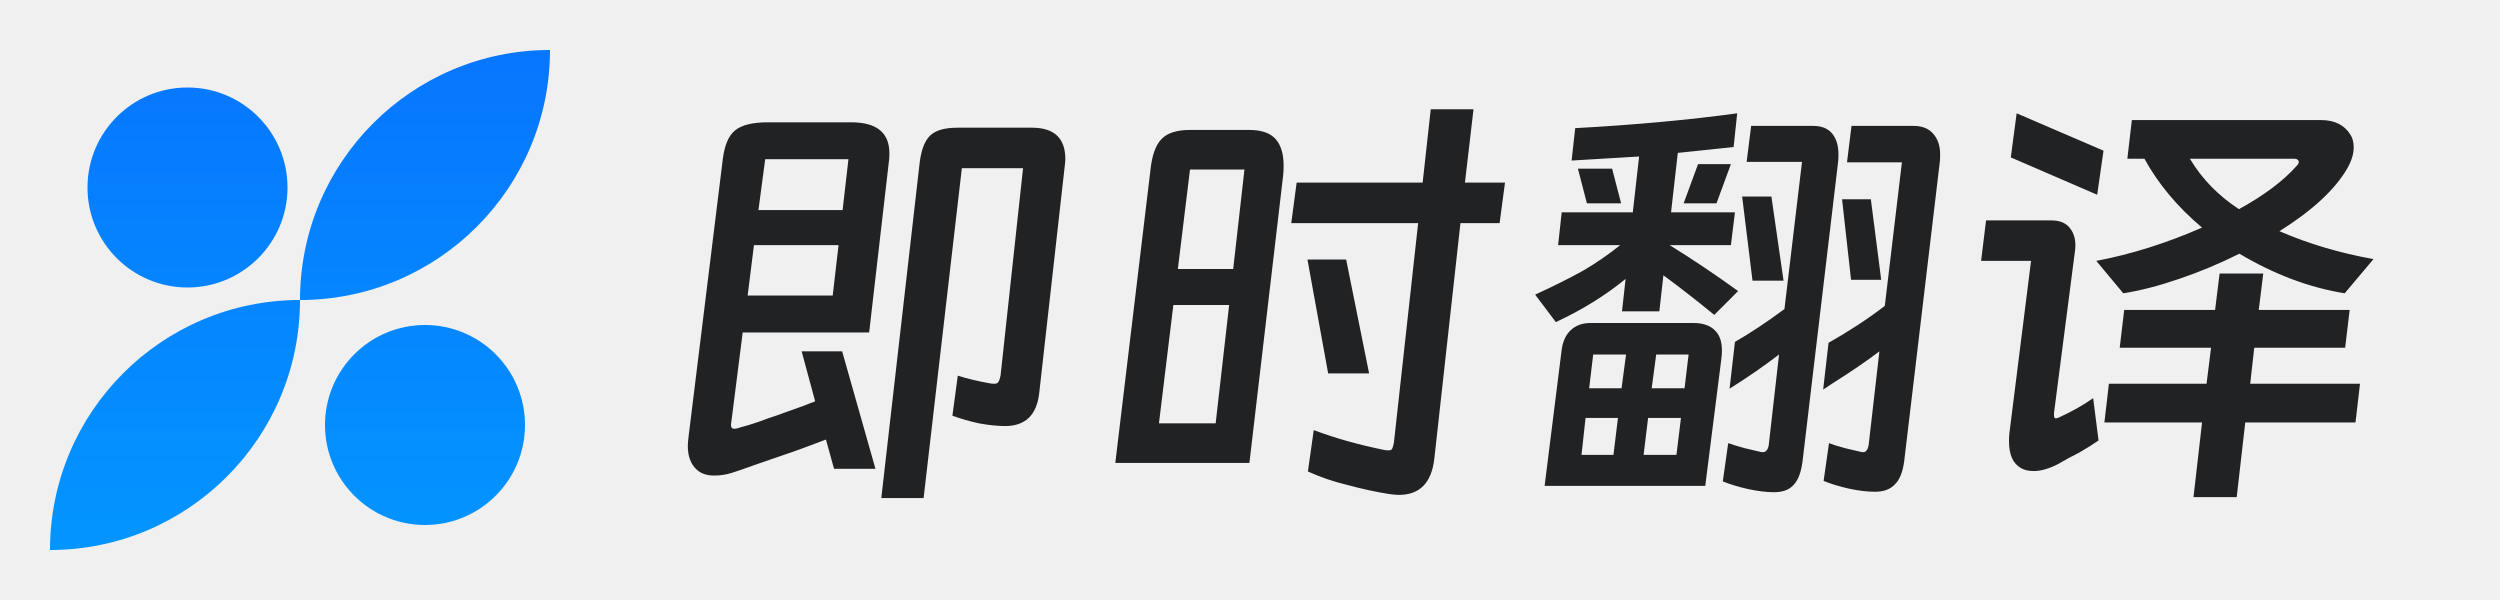
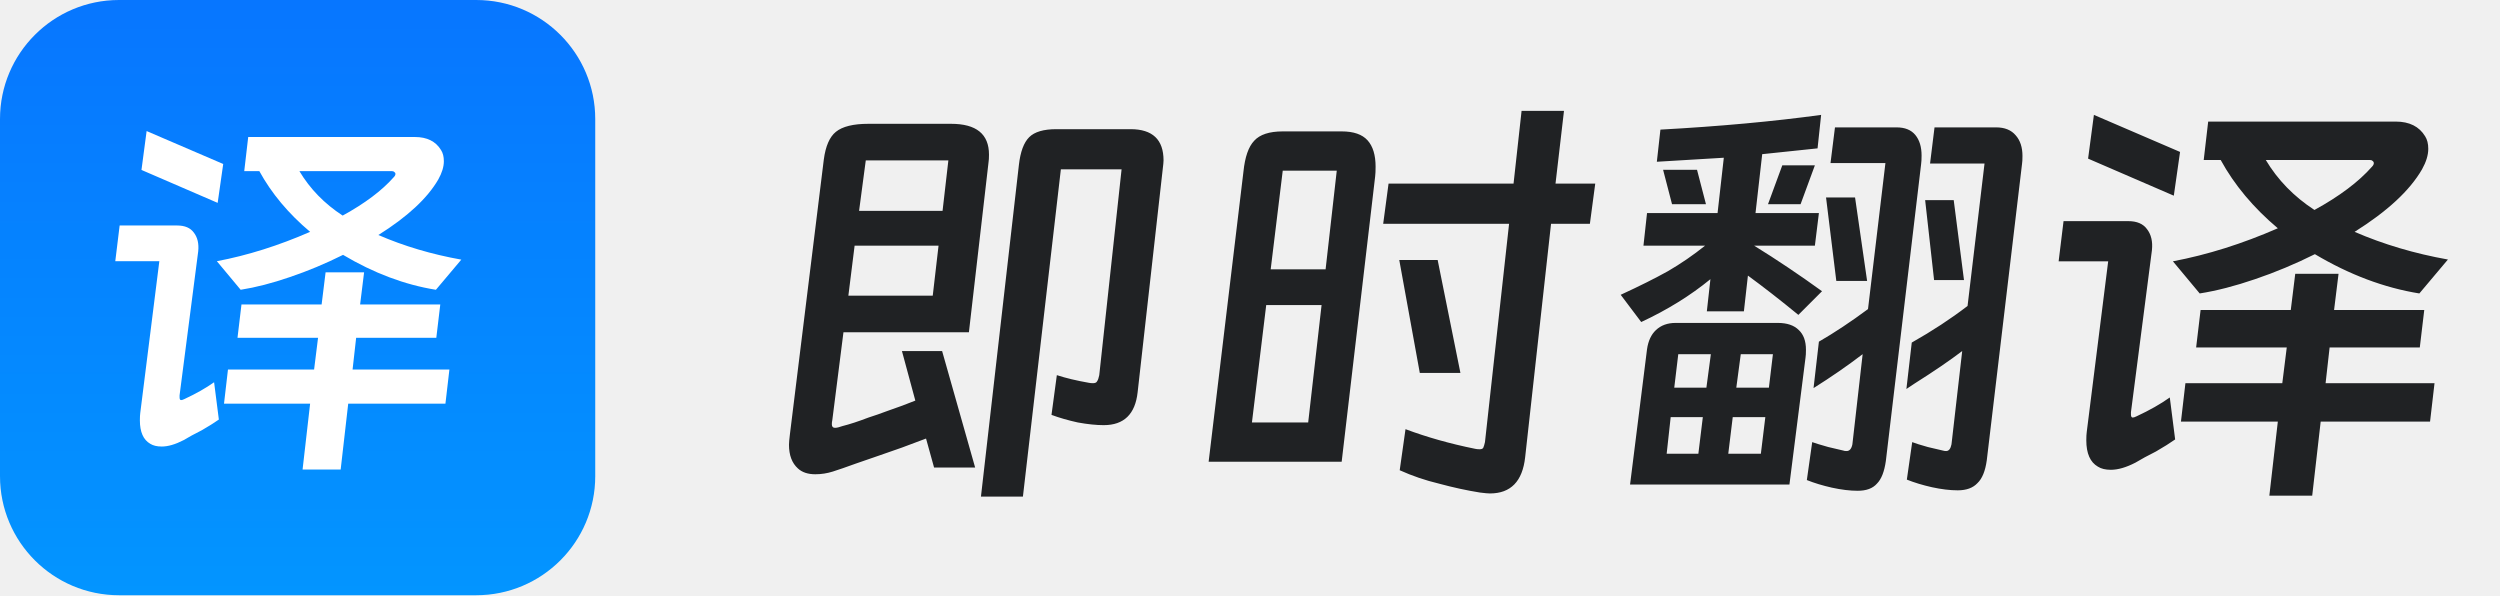
- <svg xmlns="http://www.w3.org/2000/svg" width="200" height="48" viewBox="0 0 200 48" fill="none">
-   <path d="M69.532 26.596H59.416L58.516 33.688C58.492 33.784 58.48 33.892 58.48 34.012C58.48 34.204 58.564 34.3 58.732 34.3C58.876 34.3 59.08 34.252 59.344 34.156C59.92 34.012 60.616 33.784 61.432 33.472L62.188 33.22L62.98 32.932C63.82 32.644 64.564 32.368 65.212 32.104L64.132 28.108H67.372L70.036 37.504H66.724L66.076 35.164C64.708 35.692 63.484 36.136 62.404 36.496L60.424 37.18C59.632 37.468 59.008 37.684 58.552 37.828C58.096 37.972 57.628 38.044 57.148 38.044C56.548 38.044 56.08 37.888 55.744 37.576C55.264 37.144 55.024 36.508 55.024 35.668C55.024 35.5 55.048 35.224 55.096 34.84L57.832 12.664C57.976 11.584 58.3 10.84 58.804 10.432C59.332 10 60.208 9.784 61.432 9.784H68.092C70.132 9.784 71.152 10.612 71.152 12.268C71.152 12.532 71.14 12.736 71.116 12.88L69.532 26.596ZM81.844 13.456H76.948L73.888 39.844H70.504L73.564 13.096C73.684 12.04 73.96 11.296 74.392 10.864C74.824 10.432 75.556 10.216 76.588 10.216H82.564C84.34 10.216 85.228 11.056 85.228 12.736C85.228 12.856 85.204 13.108 85.156 13.492L83.14 31.42C82.948 33.196 82.036 34.084 80.404 34.084C79.804 34.084 79.108 34.012 78.316 33.868C77.548 33.7 76.84 33.496 76.192 33.256L76.624 30.052C77.368 30.292 78.22 30.496 79.18 30.664C79.276 30.688 79.396 30.7 79.54 30.7C79.708 30.7 79.816 30.652 79.864 30.556C79.936 30.46 79.996 30.292 80.044 30.052L81.844 13.456ZM67.876 12.736H61.216L60.676 16.804H67.408L67.876 12.736ZM67.084 19.612H60.316L59.812 23.644H66.616L67.084 19.612ZM117.88 8.74L117.196 14.608H120.4L119.968 17.848H116.836L114.748 36.676C114.532 38.62 113.584 39.592 111.904 39.592C111.76 39.592 111.496 39.568 111.112 39.52C110.056 39.352 108.952 39.112 107.8 38.8C106.696 38.536 105.64 38.176 104.632 37.72L105.1 34.408C106.828 35.056 108.7 35.584 110.716 35.992C110.812 36.016 110.932 36.028 111.076 36.028C111.22 36.028 111.316 35.992 111.364 35.92C111.412 35.824 111.46 35.668 111.508 35.452L113.452 17.848H103.3L103.732 14.608H113.812L114.46 8.74H117.88ZM99.952 37.036H89.224L92.032 13.636C92.152 12.46 92.44 11.632 92.896 11.152C93.352 10.648 94.12 10.396 95.2 10.396H99.952C100.912 10.396 101.608 10.636 102.04 11.116C102.472 11.596 102.688 12.304 102.688 13.24C102.688 13.576 102.676 13.84 102.652 14.032L99.952 37.036ZM99.556 13.564H95.2L94.228 21.52H98.656L99.556 13.564ZM107.692 20.764L109.528 29.872H106.252L104.596 20.764H107.692ZM92.716 33.868H97.252L98.332 24.4H93.868L92.716 33.868ZM124.936 16.984H130.624L131.128 12.52L125.728 12.844L126.016 10.252C130.816 9.988 135.136 9.592 138.976 9.064L138.688 11.764L134.224 12.232L133.684 16.984H138.796L138.472 19.612H133.576C135.4 20.74 137.224 21.964 139.048 23.284L137.14 25.192C135.676 23.992 134.32 22.936 133.072 22.024L132.748 24.904H129.76L130.048 22.312C128.44 23.632 126.58 24.784 124.468 25.768L122.812 23.572C124.324 22.876 125.596 22.24 126.628 21.664C127.66 21.064 128.656 20.38 129.616 19.612H124.648L124.936 16.984ZM141.928 39.376C141.304 39.376 140.608 39.292 139.84 39.124C139.096 38.956 138.424 38.752 137.824 38.512L138.256 35.452C138.52 35.548 138.952 35.68 139.552 35.848L140.776 36.136C140.824 36.16 140.908 36.172 141.028 36.172C141.268 36.172 141.424 35.992 141.496 35.632L142.324 28.36C141.1 29.296 139.78 30.208 138.364 31.096L138.796 27.352C140.044 26.632 141.364 25.756 142.756 24.724L144.16 12.952H139.732L140.092 10.072H145.06C145.732 10.072 146.236 10.276 146.572 10.684C146.908 11.092 147.076 11.644 147.076 12.34C147.076 12.628 147.064 12.856 147.04 13.024L144.196 36.964C144.076 37.828 143.836 38.44 143.476 38.8C143.14 39.184 142.624 39.376 141.928 39.376ZM149.992 39.34C149.368 39.34 148.672 39.256 147.904 39.088C147.16 38.92 146.488 38.716 145.888 38.476L146.32 35.452C146.56 35.548 146.98 35.68 147.58 35.848L148.804 36.136C148.876 36.16 148.96 36.172 149.056 36.172C149.272 36.172 149.416 35.992 149.488 35.632L150.352 28.108C149.344 28.876 148.06 29.752 146.5 30.736L145.852 31.168L146.284 27.424C147.94 26.488 149.44 25.504 150.784 24.472L152.152 12.988H147.76L148.12 10.072H153.088C153.784 10.072 154.312 10.288 154.672 10.72C155.032 11.128 155.212 11.68 155.212 12.376C155.212 12.664 155.2 12.88 155.176 13.024L152.332 36.928C152.212 37.792 151.96 38.404 151.576 38.764C151.216 39.148 150.688 39.34 149.992 39.34ZM135.844 13.132H138.472L137.32 16.264H134.692L135.844 13.132ZM128.968 13.492L129.688 16.264H126.952L126.232 13.492H128.968ZM141.712 15.724L142.684 22.456H140.2L139.372 15.724H141.712ZM149.668 15.94L150.496 22.384H148.084L147.364 15.94H149.668ZM136.42 38.872H123.568L124.936 27.964C125.032 27.292 125.272 26.776 125.656 26.416C126.064 26.032 126.592 25.84 127.24 25.84H135.484C136.228 25.84 136.792 26.032 137.176 26.416C137.56 26.776 137.752 27.304 137.752 28C137.752 28.288 137.74 28.504 137.716 28.648L136.42 38.872ZM130.084 28.36H127.456L127.132 31.06H129.724L130.084 28.36ZM134.764 31.06L135.088 28.36H132.496L132.136 31.06H134.764ZM129.436 33.436H126.844L126.52 36.388H129.076L129.436 33.436ZM131.848 33.436L131.488 36.388H134.116L134.476 33.436H131.848ZM161.332 9.064L168.28 12.052L167.776 15.58L160.864 12.592L161.332 9.064ZM187.576 23.464C184.744 23.008 181.936 21.952 179.152 20.296C177.568 21.088 175.96 21.76 174.328 22.312C172.72 22.864 171.232 23.248 169.864 23.464L167.704 20.872C170.488 20.344 173.308 19.456 176.164 18.208C174.196 16.552 172.66 14.716 171.556 12.7H170.188L170.548 9.604H185.668C186.772 9.604 187.564 10 188.044 10.792C188.212 11.056 188.296 11.392 188.296 11.8C188.296 12.304 188.128 12.856 187.792 13.456C186.808 15.16 184.996 16.84 182.356 18.496C184.684 19.504 187.192 20.248 189.88 20.728L187.576 23.464ZM175.192 12.7C176.152 14.308 177.46 15.652 179.116 16.732C181.132 15.628 182.68 14.464 183.76 13.24C183.856 13.144 183.904 13.048 183.904 12.952C183.904 12.88 183.868 12.82 183.796 12.772C183.748 12.724 183.676 12.7 183.58 12.7H175.192ZM164.32 33.04V33.22C164.32 33.388 164.368 33.472 164.464 33.472C164.536 33.472 164.644 33.436 164.788 33.364C165.82 32.884 166.708 32.38 167.452 31.852L167.884 35.236C167.476 35.524 166.96 35.848 166.336 36.208L165.436 36.676L164.68 37.108C163.936 37.492 163.276 37.684 162.7 37.684C162.268 37.684 161.92 37.6 161.656 37.432C161.032 37.072 160.72 36.364 160.72 35.308C160.72 35.02 160.732 34.792 160.756 34.624L162.484 20.872H158.488L158.884 17.632H164.104C164.8 17.632 165.304 17.848 165.616 18.28C165.952 18.712 166.084 19.276 166.012 19.972L164.32 33.04ZM168.352 33.796L168.712 30.7H176.524L176.884 27.82H169.576L169.936 24.796H177.208L177.568 21.88H181.06L180.7 24.796H187.972L187.612 27.82H180.34L180.016 30.7H188.8L188.44 33.796H179.62L178.936 39.772H175.48L176.164 33.796H168.352Z" fill="#202224" />
-   <g clip-path="url(#clip0_2032_868)">
-     <path d="M24 24C24 35.046 15.046 44 4 44C4 32.954 12.954 24 24 24ZM34 26C38.418 26 42 29.582 42 34C42 38.418 38.418 42 34 42C29.582 42 26 38.418 26 34C26 29.582 29.582 26 34 26ZM44 4C44 15.046 35.046 24 24 24C24 12.954 32.954 4 44 4ZM15 7C19.418 7 23 10.582 23 15C23 19.418 19.418 23 15 23C10.582 23 7 19.418 7 15C7 10.582 10.582 7 15 7Z" fill="url(#paint0_linear_2032_868)" />
+ <svg xmlns="http://www.w3.org/2000/svg" width="168" height="40" viewBox="0 0 168 40" fill="none">
+   <path d="M65.11 22.33H56.68L55.93 28.24C55.91 28.32 55.9 28.41 55.9 28.51C55.9 28.67 55.97 28.75 56.11 28.75C56.23 28.75 56.4 28.71 56.62 28.63C57.1 28.51 57.68 28.32 58.36 28.06L58.99 27.85L59.65 27.61C60.35 27.37 60.97 27.14 61.51 26.92L60.61 23.59H63.31L65.53 31.42H62.77L62.23 29.47C61.09 29.91 60.07 30.28 59.17 30.58L57.52 31.15C56.86 31.39 56.34 31.57 55.96 31.69C55.58 31.81 55.19 31.87 54.79 31.87C54.29 31.87 53.9 31.74 53.62 31.48C53.22 31.12 53.02 30.59 53.02 29.89C53.02 29.75 53.04 29.52 53.08 29.2L55.36 10.72C55.48 9.82 55.75 9.2 56.17 8.86C56.61 8.5 57.34 8.32 58.36 8.32H63.91C65.61 8.32 66.46 9.01 66.46 10.39C66.46 10.61 66.45 10.78 66.43 10.9L65.11 22.33ZM75.37 11.38H71.29L68.74 33.37H65.92L68.47 11.08C68.57 10.2 68.8 9.58 69.16 9.22C69.52 8.86 70.13 8.68 70.99 8.68H75.97C77.45 8.68 78.19 9.38 78.19 10.78C78.19 10.88 78.17 11.09 78.13 11.41L76.45 26.35C76.29 27.83 75.53 28.57 74.17 28.57C73.67 28.57 73.09 28.51 72.43 28.39C71.79 28.25 71.2 28.08 70.66 27.88L71.02 25.21C71.64 25.41 72.35 25.58 73.15 25.72C73.23 25.74 73.33 25.75 73.45 25.75C73.59 25.75 73.68 25.71 73.72 25.63C73.78 25.55 73.83 25.41 73.87 25.21L75.37 11.38ZM63.73 10.78H58.18L57.73 14.17H63.34L63.73 10.78ZM63.07 16.51H57.43L57.01 19.87H62.68L63.07 16.51ZM105.1 7.45L104.53 12.34H107.2L106.84 15.04H104.23L102.49 30.73C102.31 32.35 101.52 33.16 100.12 33.16C100 33.16 99.78 33.14 99.46 33.1C98.58 32.96 97.66 32.76 96.7 32.5C95.78 32.28 94.9 31.98 94.06 31.6L94.45 28.84C95.89 29.38 97.45 29.82 99.13 30.16C99.21 30.18 99.31 30.19 99.43 30.19C99.55 30.19 99.63 30.16 99.67 30.1C99.71 30.02 99.75 29.89 99.79 29.71L101.41 15.04H92.95L93.31 12.34H101.71L102.25 7.45H105.1ZM90.16 31.03H81.22L83.56 11.53C83.66 10.55 83.9 9.86 84.28 9.46C84.66 9.04 85.3 8.83 86.2 8.83H90.16C90.96 8.83 91.54 9.03 91.9 9.43C92.26 9.83 92.44 10.42 92.44 11.2C92.44 11.48 92.43 11.7 92.41 11.86L90.16 31.03ZM89.83 11.47H86.2L85.39 18.1H89.08L89.83 11.47ZM96.61 17.47L98.14 25.06H95.41L94.03 17.47H96.61ZM84.13 28.39H87.91L88.81 20.5H85.09L84.13 28.39ZM110.68 14.32H115.42L115.84 10.6L111.34 10.87L111.58 8.71C115.58 8.49 119.18 8.16 122.38 7.72L122.14 9.97L118.42 10.36L117.97 14.32H122.23L121.96 16.51H117.88C119.4 17.45 120.92 18.47 122.44 19.57L120.85 21.16C119.63 20.16 118.5 19.28 117.46 18.52L117.19 20.92H114.7L114.94 18.76C113.6 19.86 112.05 20.82 110.29 21.64L108.91 19.81C110.17 19.23 111.23 18.7 112.09 18.22C112.95 17.72 113.78 17.15 114.58 16.51H110.44L110.68 14.32ZM124.84 32.98C124.32 32.98 123.74 32.91 123.1 32.77C122.48 32.63 121.92 32.46 121.42 32.26L121.78 29.71C122 29.79 122.36 29.9 122.86 30.04L123.88 30.28C123.92 30.3 123.99 30.31 124.09 30.31C124.29 30.31 124.42 30.16 124.48 29.86L125.17 23.8C124.15 24.58 123.05 25.34 121.87 26.08L122.23 22.96C123.27 22.36 124.37 21.63 125.53 20.77L126.7 10.96H123.01L123.31 8.56H127.45C128.01 8.56 128.43 8.73 128.71 9.07C128.99 9.41 129.13 9.87 129.13 10.45C129.13 10.69 129.12 10.88 129.1 11.02L126.73 30.97C126.63 31.69 126.43 32.2 126.13 32.5C125.85 32.82 125.42 32.98 124.84 32.98ZM131.56 32.95C131.04 32.95 130.46 32.88 129.82 32.74C129.2 32.6 128.64 32.43 128.14 32.23L128.5 29.71C128.7 29.79 129.05 29.9 129.55 30.04L130.57 30.28C130.63 30.3 130.7 30.31 130.78 30.31C130.96 30.31 131.08 30.16 131.14 29.86L131.86 23.59C131.02 24.23 129.95 24.96 128.65 25.78L128.11 26.14L128.47 23.02C129.85 22.24 131.1 21.42 132.22 20.56L133.36 10.99H129.7L130 8.56H134.14C134.72 8.56 135.16 8.74 135.46 9.1C135.76 9.44 135.91 9.9 135.91 10.48C135.91 10.72 135.9 10.9 135.88 11.02L133.51 30.94C133.41 31.66 133.2 32.17 132.88 32.47C132.58 32.79 132.14 32.95 131.56 32.95ZM119.77 11.11H121.96L121 13.72H118.81L119.77 11.11ZM114.04 11.41L114.64 13.72H112.36L111.76 11.41H114.04ZM124.66 13.27L125.47 18.88H123.4L122.71 13.27H124.66ZM131.29 13.45L131.98 18.82H129.97L129.37 13.45H131.29ZM120.25 32.56H109.54L110.68 23.47C110.76 22.91 110.96 22.48 111.28 22.18C111.62 21.86 112.06 21.7 112.6 21.7H119.47C120.09 21.7 120.56 21.86 120.88 22.18C121.2 22.48 121.36 22.92 121.36 23.5C121.36 23.74 121.35 23.92 121.33 24.04L120.25 32.56ZM114.97 23.8H112.78L112.51 26.05H114.67L114.97 23.8ZM118.87 26.05L119.14 23.8H116.98L116.68 26.05H118.87ZM114.43 28.03H112.27L112 30.49H114.13L114.43 28.03ZM116.44 28.03L116.14 30.49H118.33L118.63 28.03H116.44ZM140.71 7.72L146.5 10.21L146.08 13.15L140.32 10.66L140.71 7.72ZM162.58 19.72C160.22 19.34 157.88 18.46 155.56 17.08C154.24 17.74 152.9 18.3 151.54 18.76C150.2 19.22 148.96 19.54 147.82 19.72L146.02 17.56C148.34 17.12 150.69 16.38 153.07 15.34C151.43 13.96 150.15 12.43 149.23 10.75H148.09L148.39 8.17H160.99C161.91 8.17 162.57 8.5 162.97 9.16C163.11 9.38 163.18 9.66 163.18 10C163.18 10.42 163.04 10.88 162.76 11.38C161.94 12.8 160.43 14.2 158.23 15.58C160.17 16.42 162.26 17.04 164.5 17.44L162.58 19.72ZM152.26 10.75C153.06 12.09 154.15 13.21 155.53 14.11C157.21 13.19 158.5 12.22 159.4 11.2C159.48 11.12 159.52 11.04 159.52 10.96C159.52 10.9 159.49 10.85 159.43 10.81C159.39 10.77 159.33 10.75 159.25 10.75H152.26ZM143.2 27.7V27.85C143.2 27.99 143.24 28.06 143.32 28.06C143.38 28.06 143.47 28.03 143.59 27.97C144.45 27.57 145.19 27.15 145.81 26.71L146.17 29.53C145.83 29.77 145.4 30.04 144.88 30.34L144.13 30.73L143.5 31.09C142.88 31.41 142.33 31.57 141.85 31.57C141.49 31.57 141.2 31.5 140.98 31.36C140.46 31.06 140.2 30.47 140.2 29.59C140.2 29.35 140.21 29.16 140.23 29.02L141.67 17.56H138.34L138.67 14.86H143.02C143.6 14.86 144.02 15.04 144.28 15.4C144.56 15.76 144.67 16.23 144.61 16.81L143.2 27.7ZM146.56 28.33L146.86 25.75H153.37L153.67 23.35H147.58L147.88 20.83H153.94L154.24 18.4H157.15L156.85 20.83H162.91L162.61 23.35H156.55L156.28 25.75H163.6L163.3 28.33H155.95L155.38 33.31H152.5L153.07 28.33H146.56Z" fill="#202224" />
+   <g clip-path="url(#clip0_2034_1105)">
+     <rect width="40" height="40" rx="8" fill="url(#paint0_linear_2034_1105)" />
+     <path d="M9.853 8.807L15 11.02L14.627 13.633L9.507 11.42L9.853 8.807ZM29.293 19.473C27.195 19.136 25.116 18.353 23.053 17.127C21.88 17.713 20.689 18.211 19.48 18.62C18.289 19.029 17.187 19.313 16.173 19.473L14.573 17.553C16.636 17.162 18.724 16.504 20.84 15.58C19.382 14.353 18.244 12.993 17.427 11.5H16.413L16.68 9.207H27.88C28.698 9.207 29.284 9.5 29.64 10.087C29.764 10.282 29.827 10.531 29.827 10.833C29.827 11.207 29.702 11.616 29.453 12.06C28.724 13.322 27.382 14.567 25.427 15.793C27.151 16.54 29.009 17.091 31 17.447L29.293 19.473ZM20.12 11.5C20.831 12.691 21.8 13.687 23.027 14.487C24.52 13.669 25.667 12.807 26.467 11.9C26.538 11.829 26.573 11.758 26.573 11.687C26.573 11.633 26.547 11.589 26.493 11.553C26.458 11.518 26.404 11.5 26.333 11.5H20.12ZM12.067 26.567V26.7C12.067 26.824 12.102 26.887 12.173 26.887C12.227 26.887 12.307 26.86 12.413 26.807C13.178 26.451 13.835 26.078 14.387 25.687L14.707 28.193C14.404 28.407 14.022 28.647 13.56 28.913L12.893 29.26L12.333 29.58C11.782 29.864 11.293 30.007 10.867 30.007C10.547 30.007 10.289 29.944 10.093 29.82C9.631 29.553 9.4 29.029 9.4 28.247C9.4 28.033 9.409 27.864 9.427 27.74L10.707 17.553H7.747L8.04 15.153H11.907C12.422 15.153 12.796 15.313 13.027 15.633C13.275 15.953 13.373 16.371 13.32 16.887L12.067 26.567ZM15.053 27.127L15.32 24.833H21.107L21.373 22.7H15.96L16.227 20.46H21.613L21.88 18.3H24.467L24.2 20.46H29.587L29.32 22.7H23.933L23.693 24.833H30.2L29.933 27.127H23.4L22.893 31.553H20.333L20.84 27.127H15.053Z" fill="white" />
  </g>
  <defs>
-     <linearGradient id="paint0_linear_2032_868" x1="24" y1="4" x2="24" y2="44" gradientUnits="userSpaceOnUse">
+     <linearGradient id="paint0_linear_2034_1105" x1="20" y1="0" x2="20" y2="40" gradientUnits="userSpaceOnUse">
      <stop stop-color="#0776FF" />
      <stop offset="1" stop-color="#0395FF" />
    </linearGradient>
-     <clipPath id="clip0_2032_868">
-       <rect width="40" height="40" fill="white" transform="translate(4 4)" />
+     <clipPath id="clip0_2034_1105">
+       <rect width="40" height="40" fill="white" />
    </clipPath>
  </defs>
</svg>
